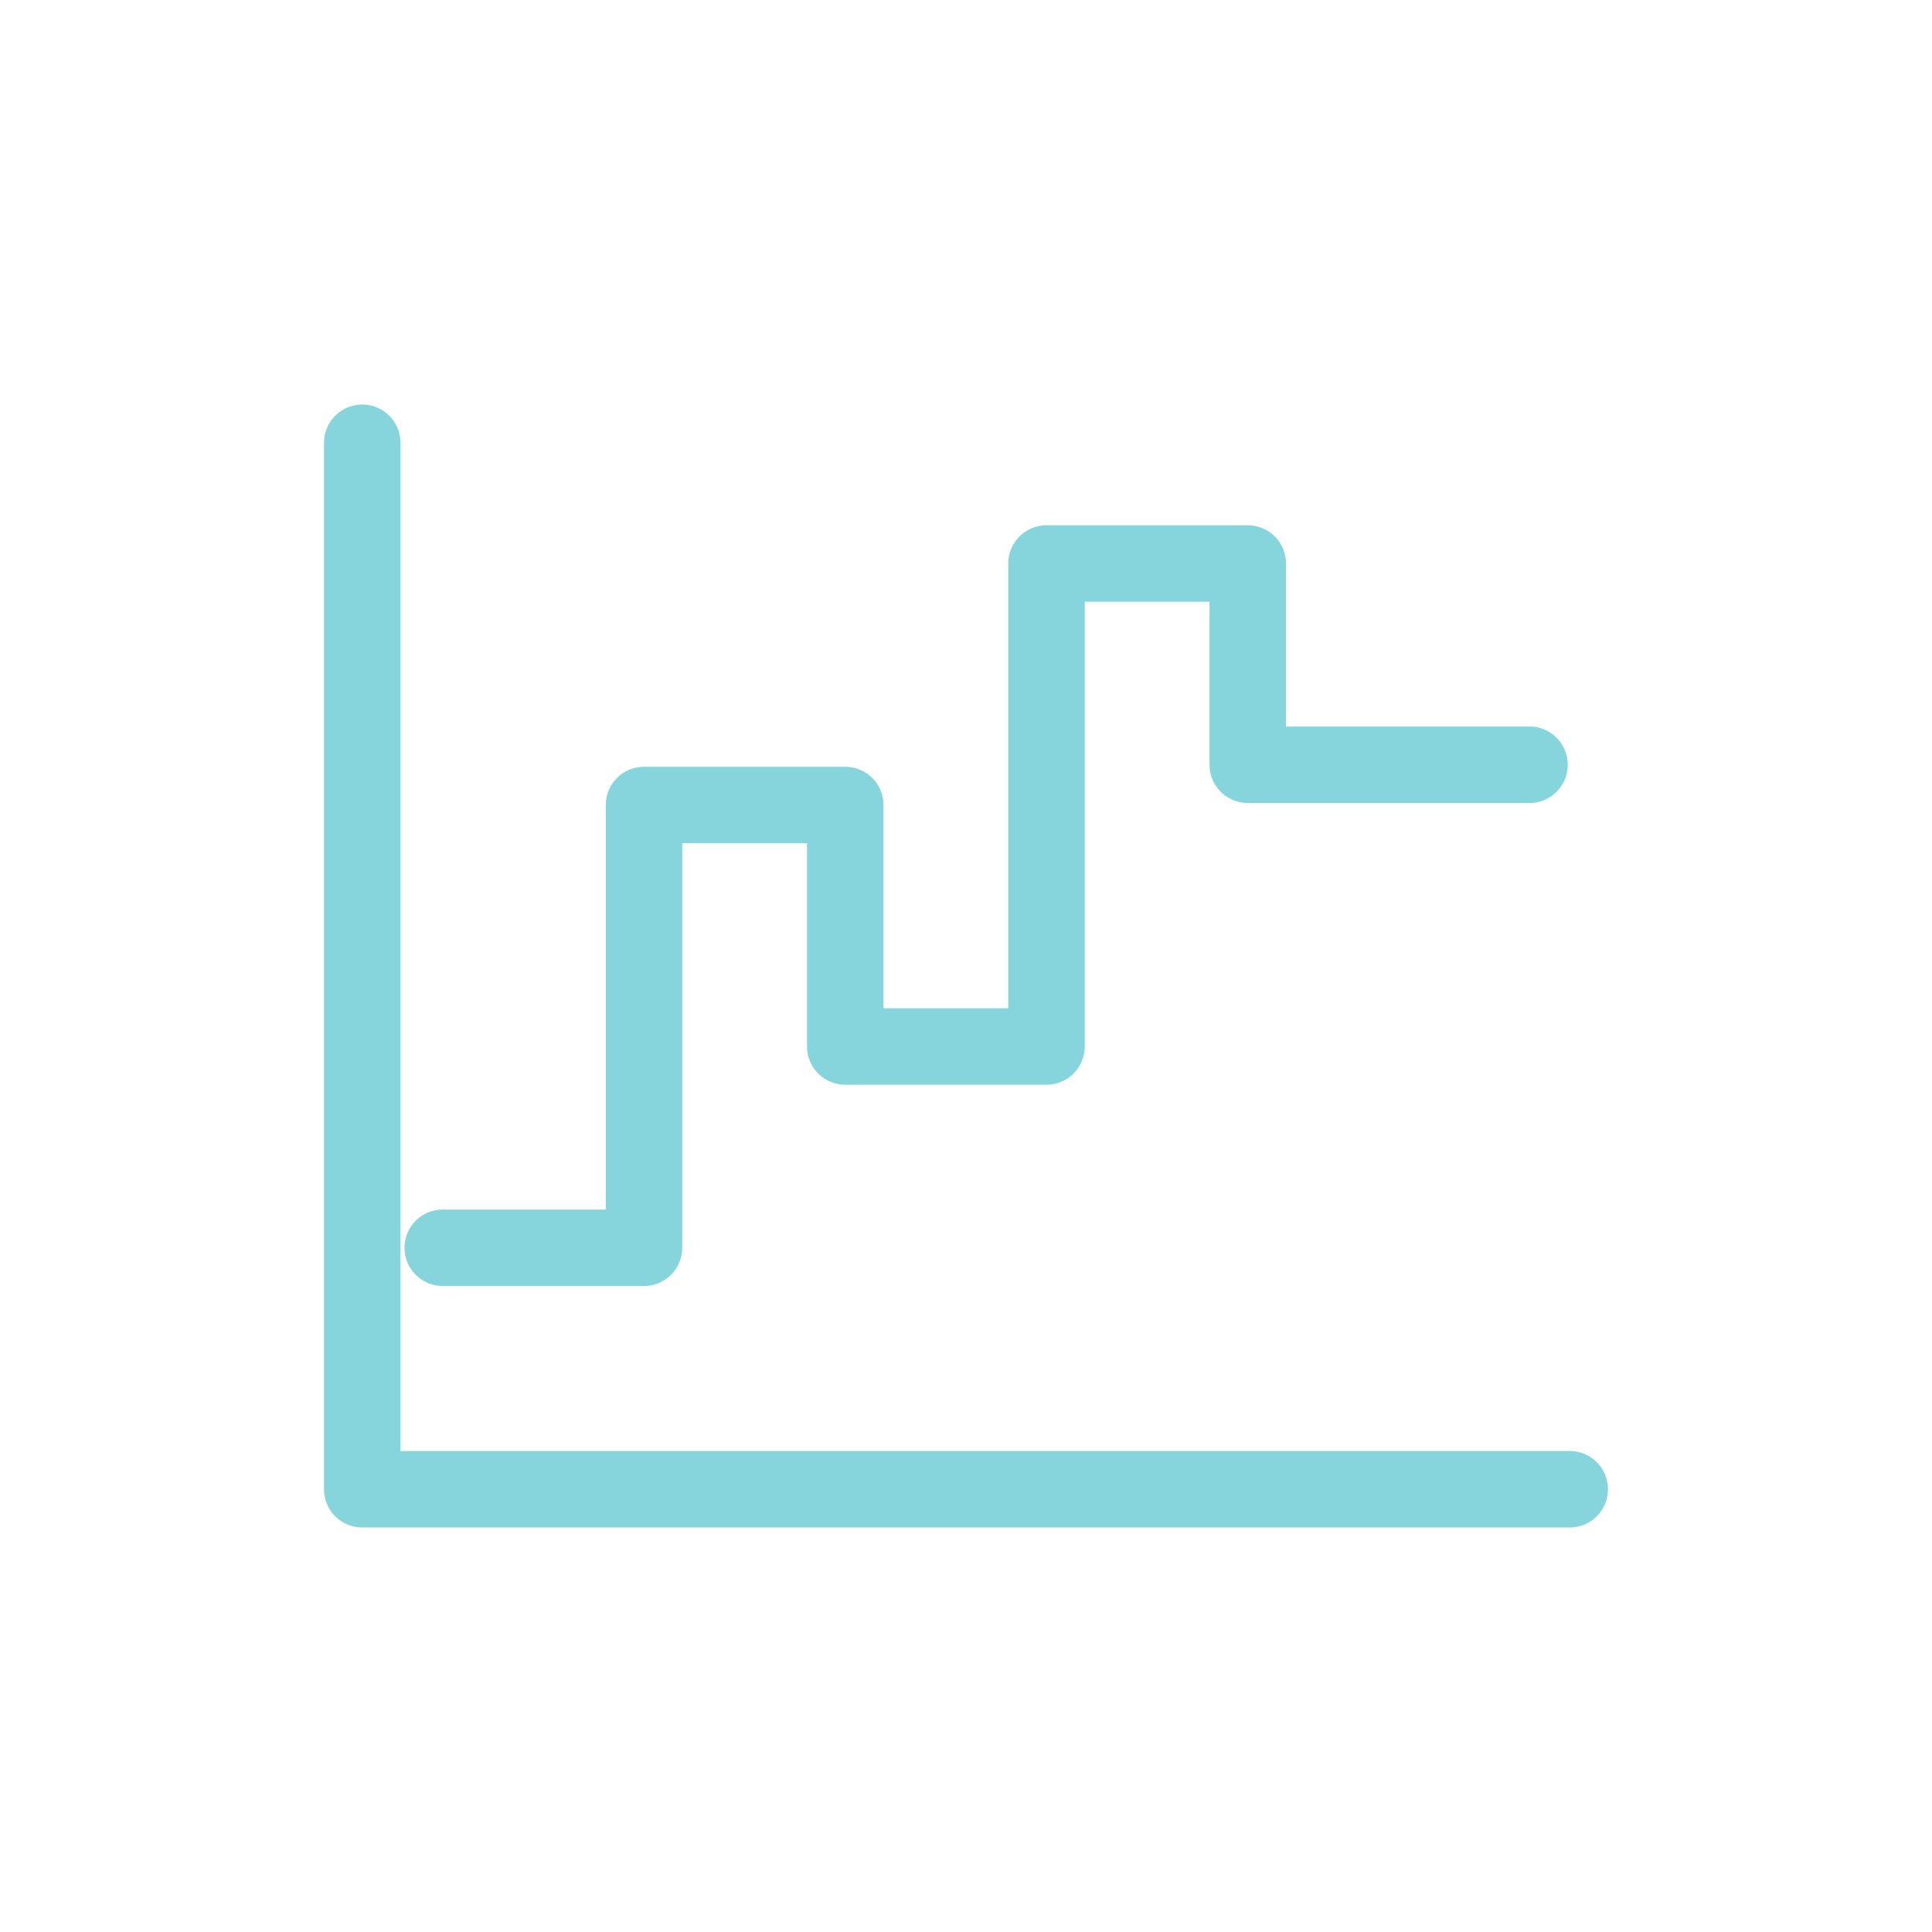
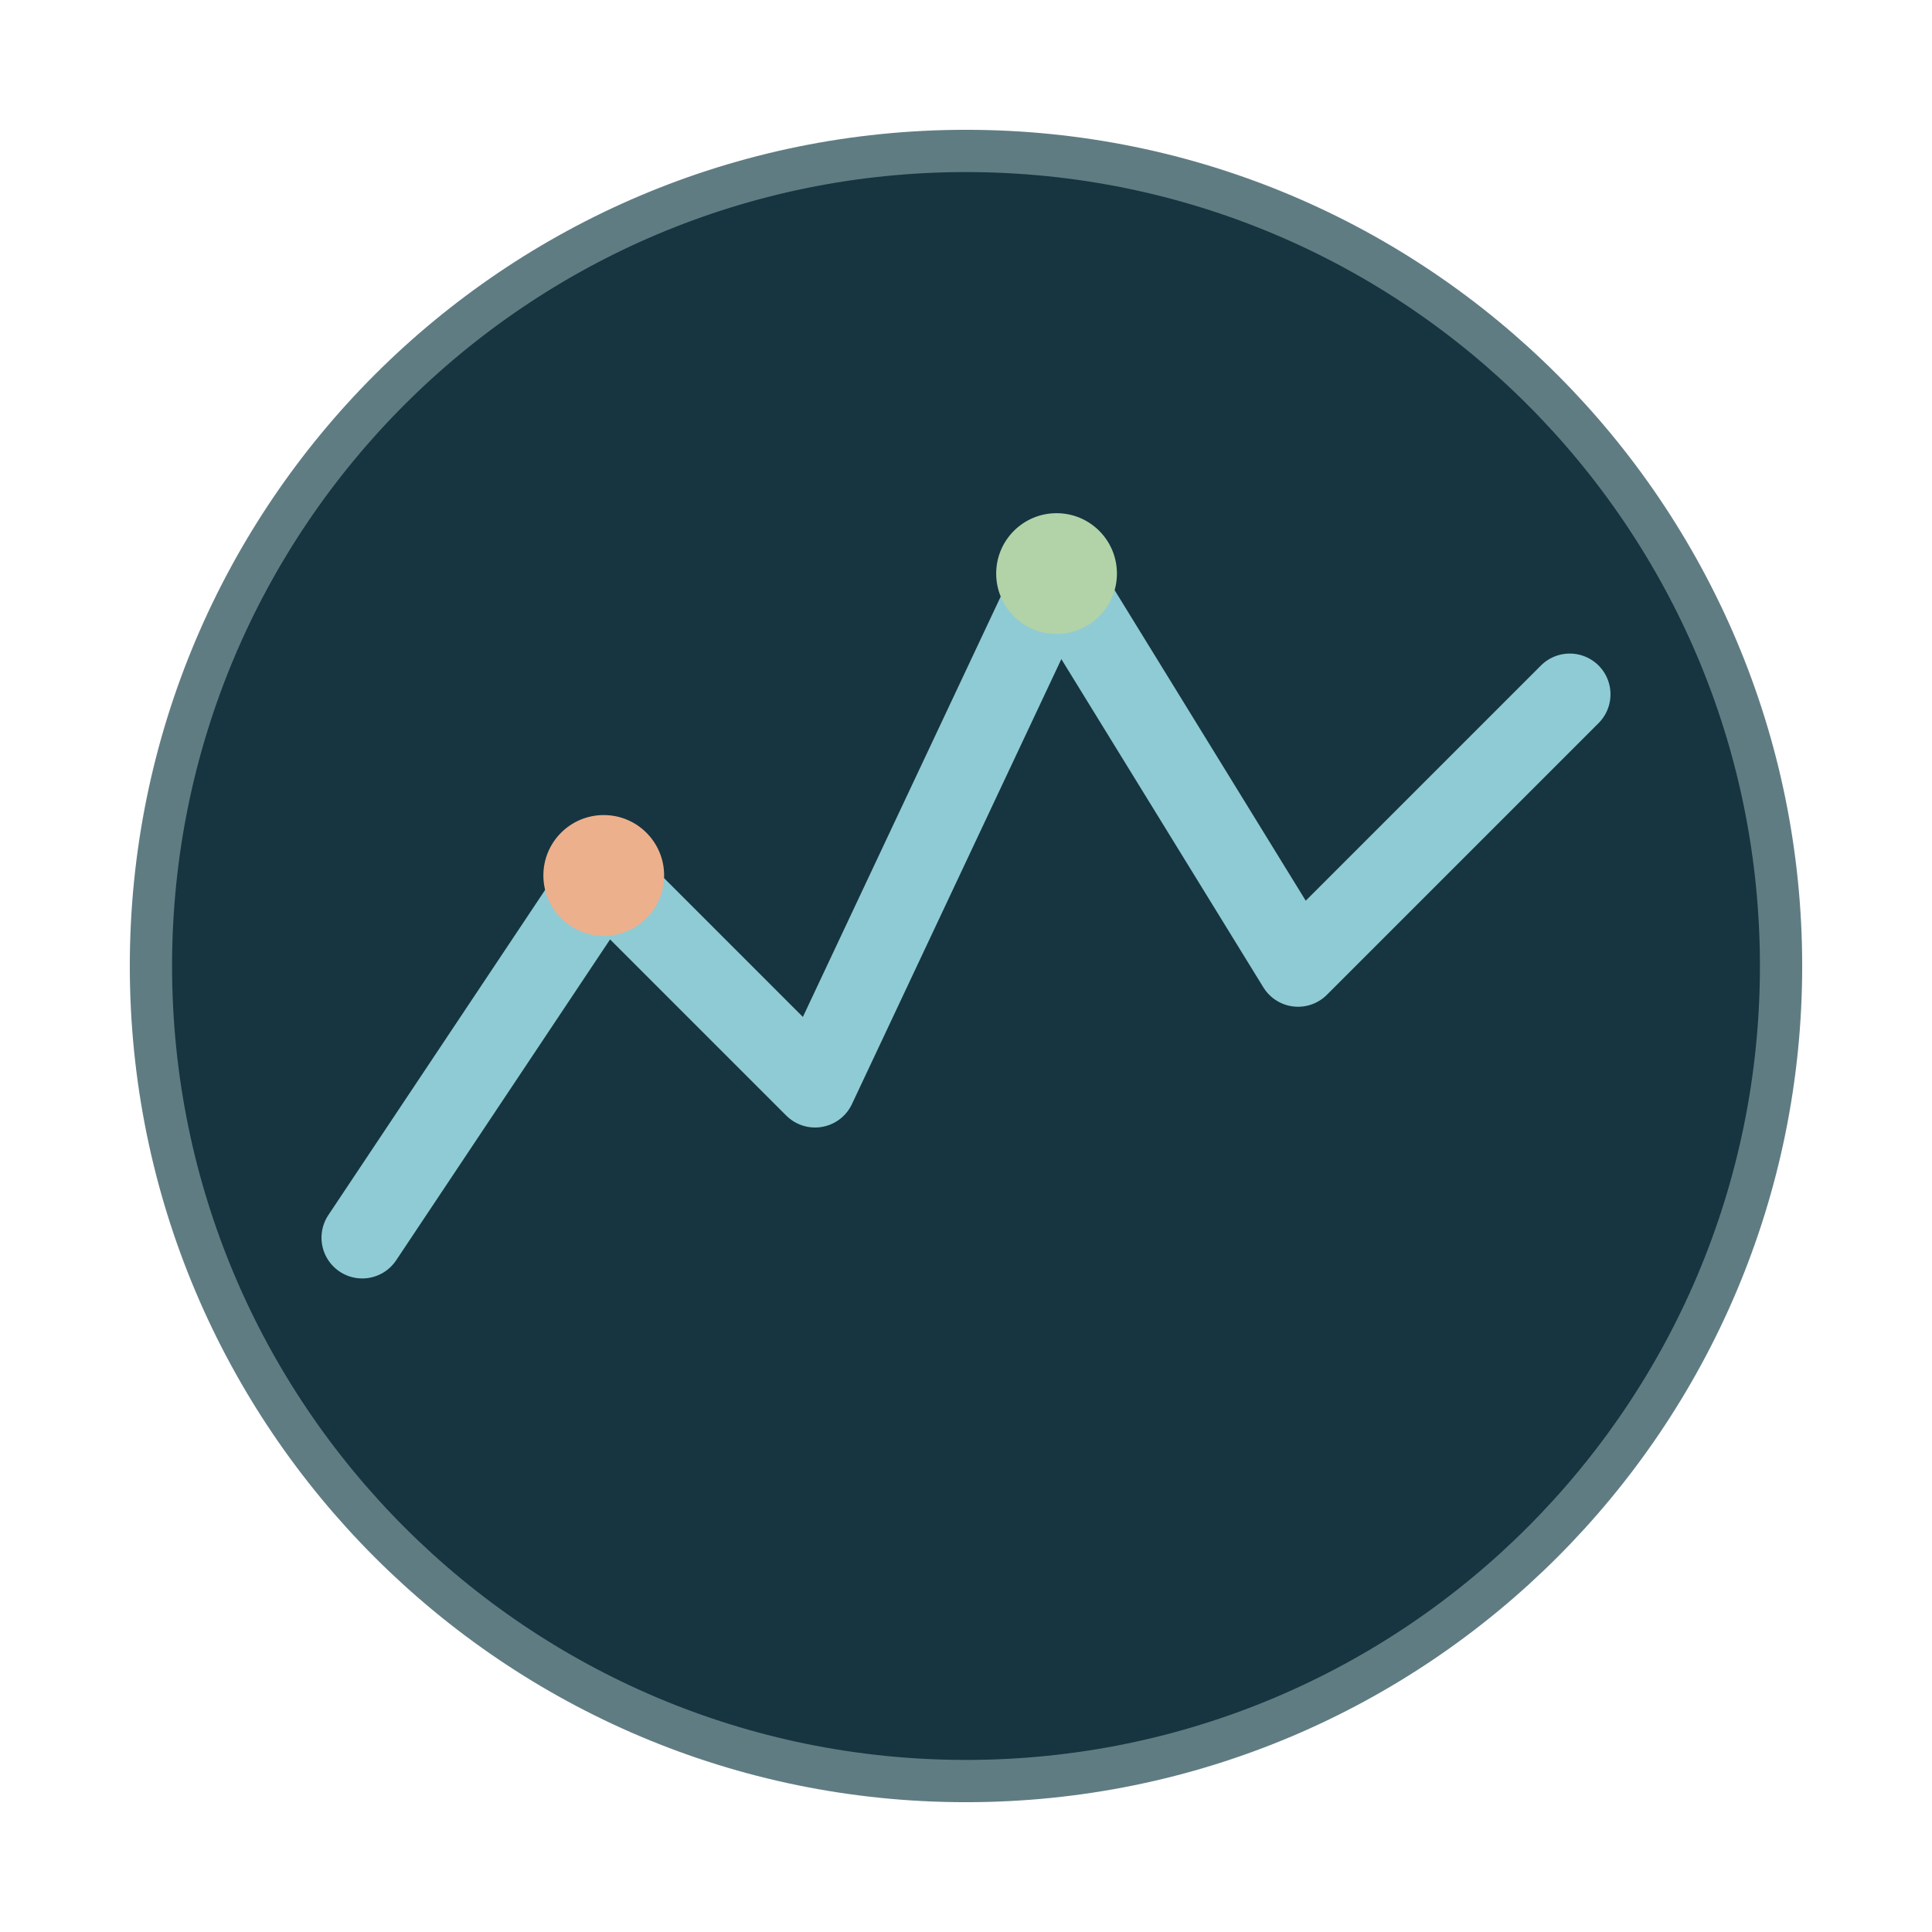
- <svg xmlns="http://www.w3.org/2000/svg" viewBox="0 0 48 48" role="img" aria-labelledby="title desc">
-   <g fill="none" stroke="#87d5dc" stroke-width="1.9" stroke-linecap="round" stroke-linejoin="round">
-     <path d="M9 37V11 M9 37h30 M11 31h5V20h5v6h5V14h5v5h7" />
+ <svg xmlns="http://www.w3.org/2000/svg" viewBox="0 0 64 64">
+   <circle cx="32" cy="32" r="27" fill="#163540" stroke="#607c83" stroke-width="1.4" />
+   <g fill="none" stroke="#8fcbd4" stroke-width="2.7" stroke-linecap="round" stroke-linejoin="round">
+     <path d="M12 41l8-12 7 7 8-17 8 13 9-9" />
+     <circle cx="20" cy="29" r="2" fill="#edb08c" stroke="none" />
+     <circle cx="35" cy="19" r="2" fill="#b2d3a8" stroke="none" />
  </g>
</svg>
